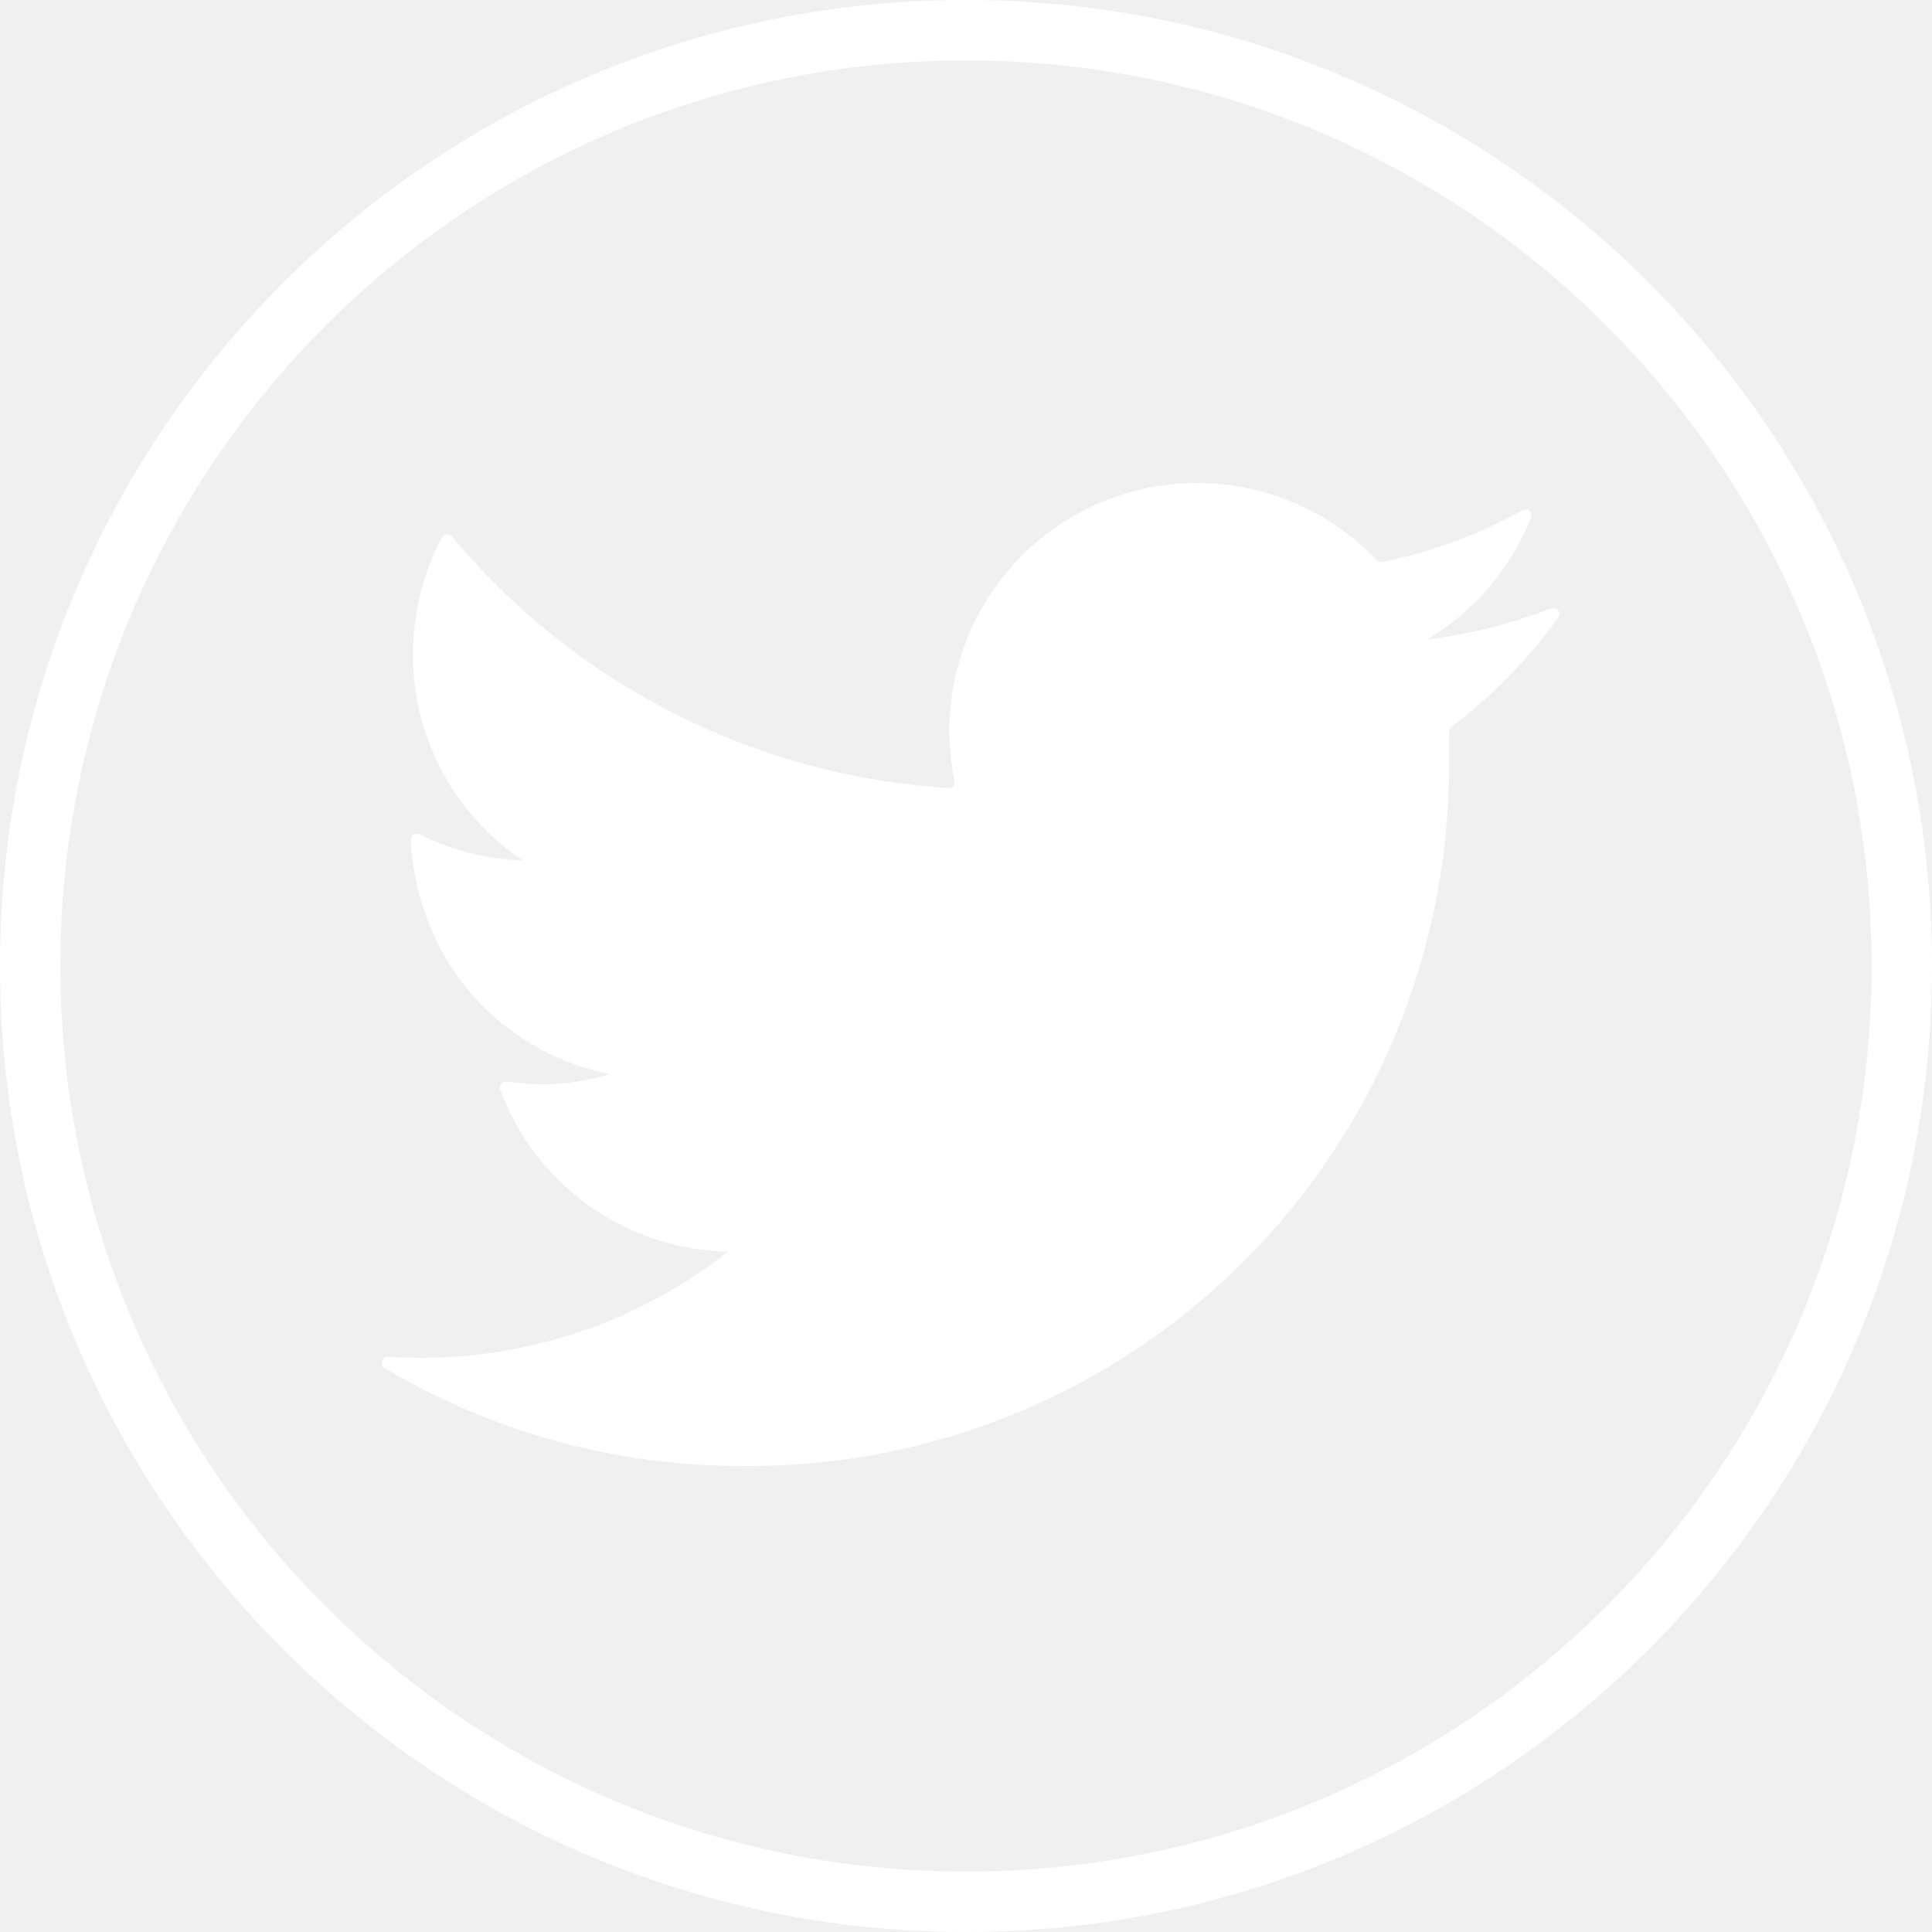
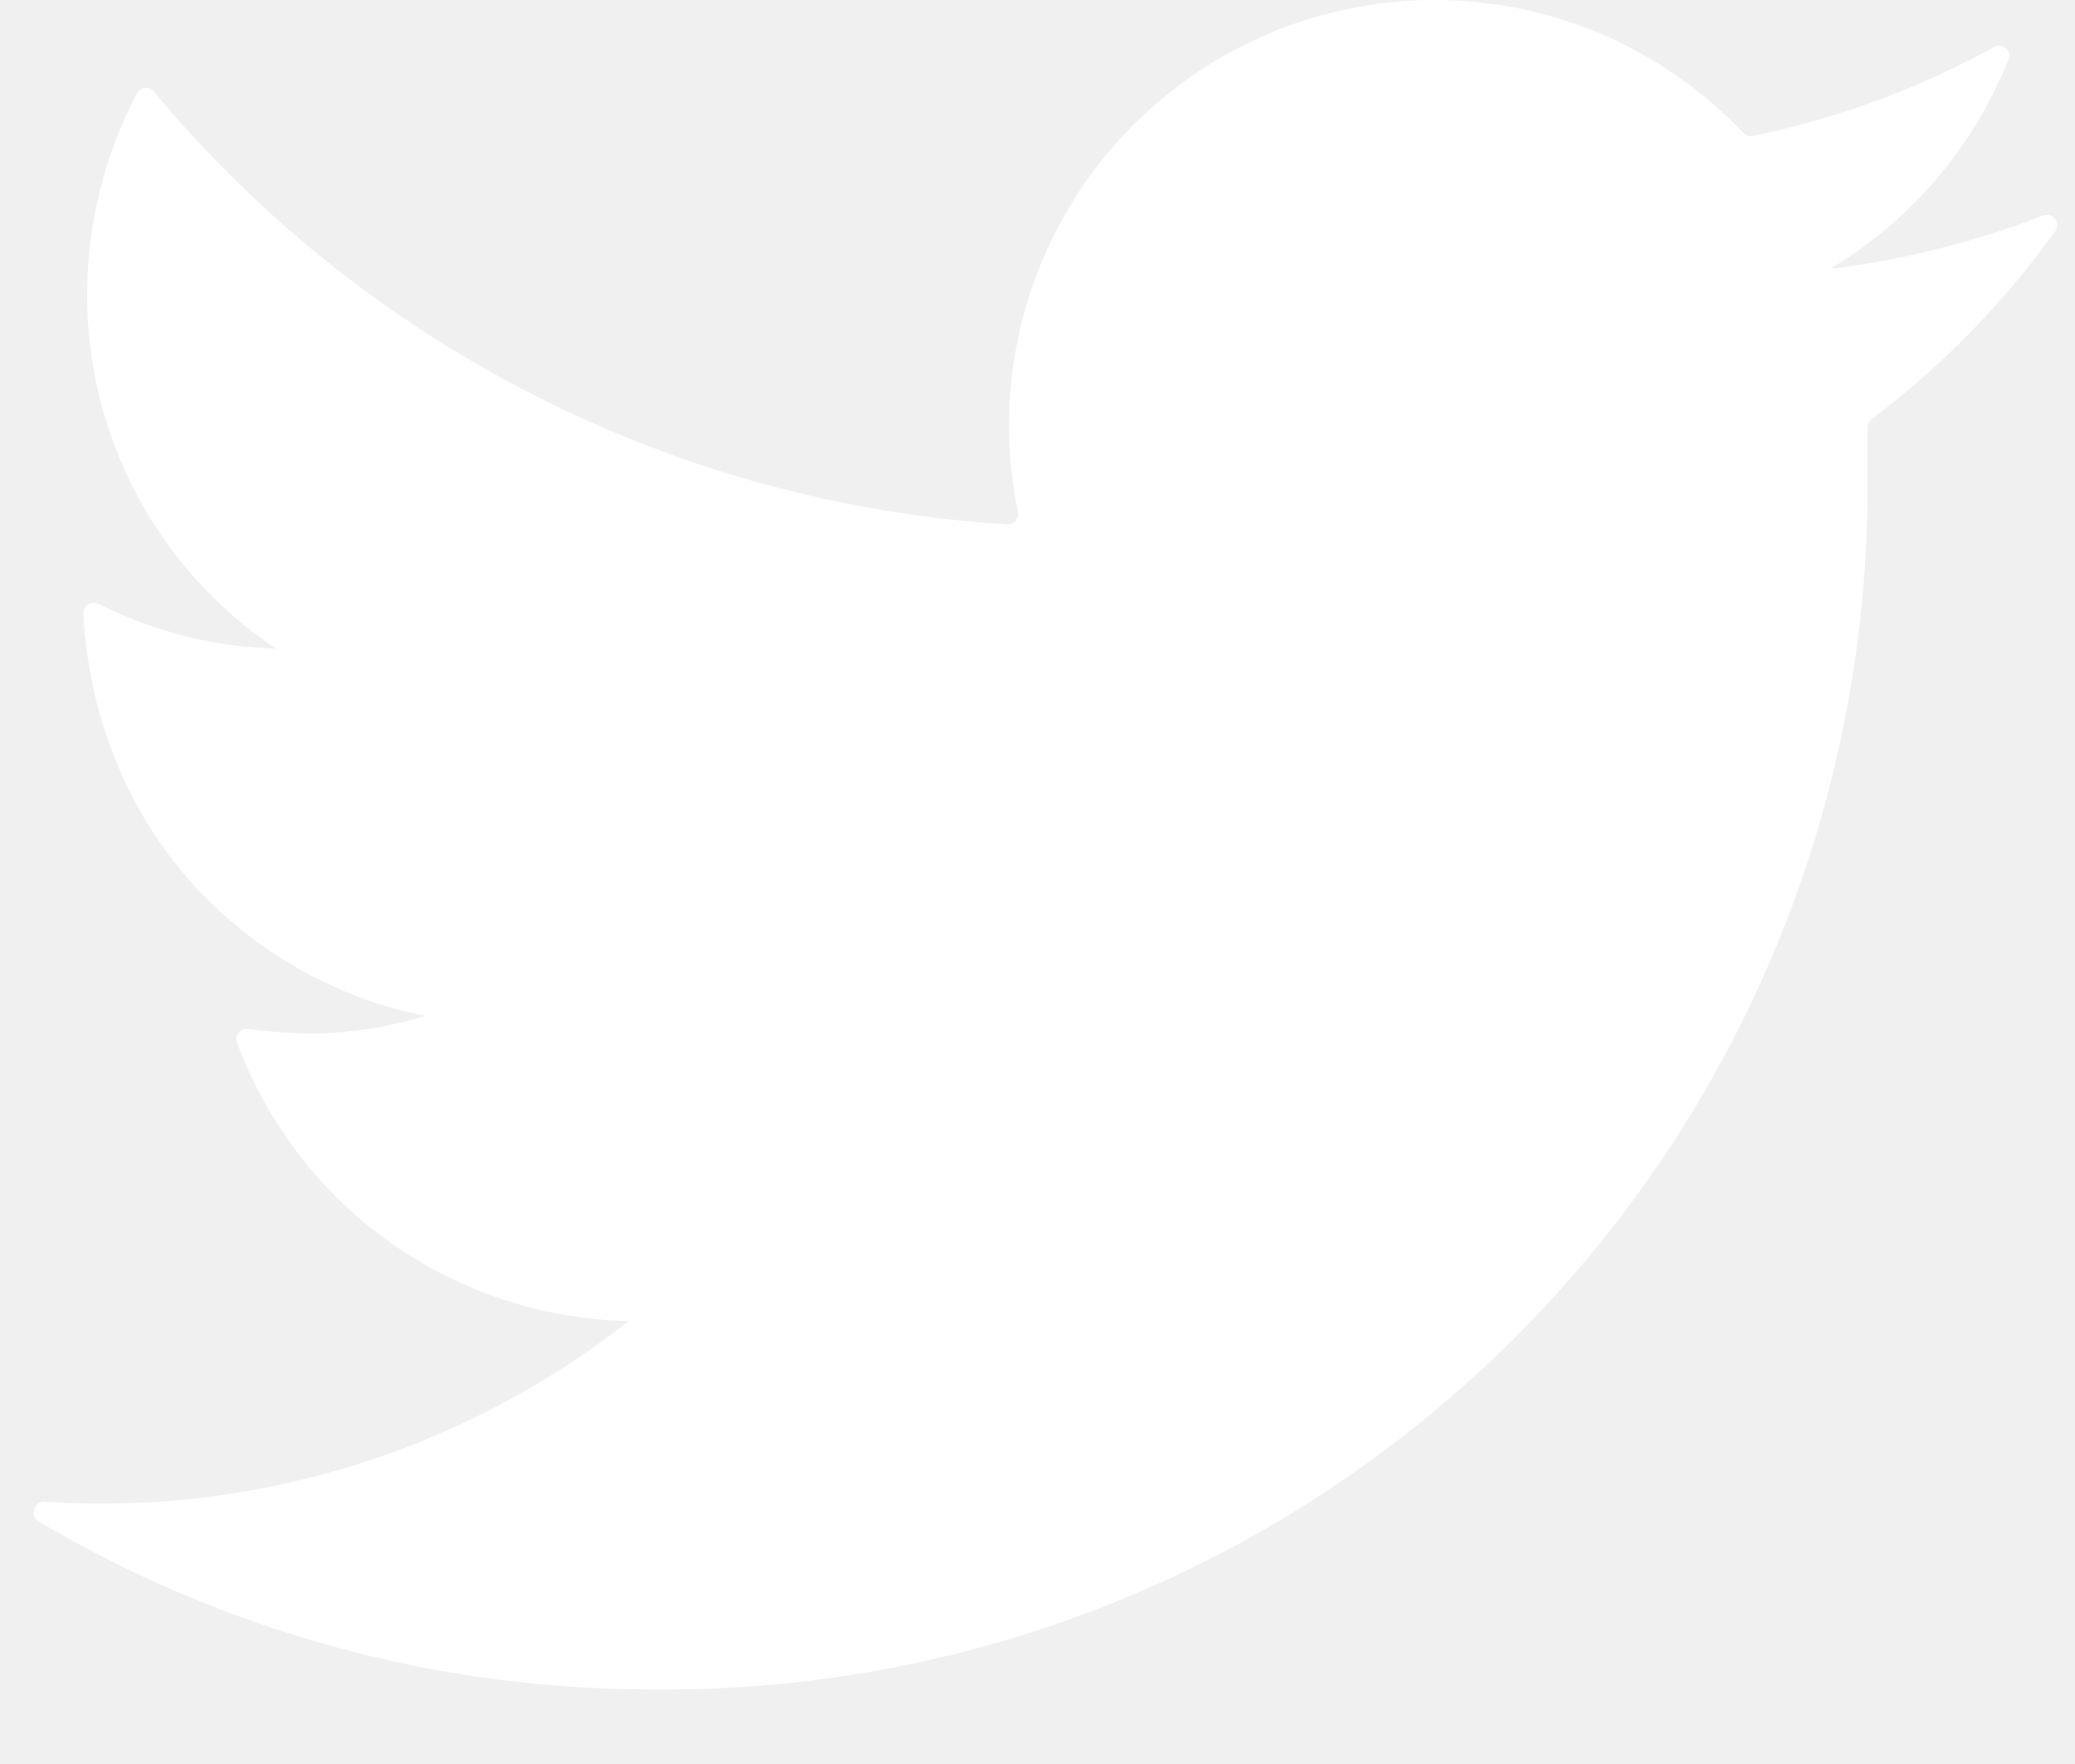
- <svg xmlns="http://www.w3.org/2000/svg" width="32" height="32" viewBox="0 0 32 32" fill="none">
-   <path d="M25.81 10.227C25.868 10.146 25.782 10.042 25.689 10.078C25.031 10.333 24.342 10.506 23.64 10.591C24.422 10.123 25.025 9.412 25.36 8.571C25.394 8.485 25.3 8.408 25.22 8.453C24.493 8.854 23.709 9.143 22.895 9.31C22.861 9.317 22.826 9.305 22.802 9.28C22.191 8.635 21.387 8.206 20.51 8.057C19.615 7.906 18.695 8.056 17.894 8.484C17.093 8.912 16.457 9.593 16.085 10.421C15.732 11.209 15.636 12.087 15.811 12.93C15.824 12.995 15.773 13.057 15.706 13.053C14.122 12.955 12.575 12.533 11.159 11.815C9.746 11.097 8.496 10.1 7.483 8.883C7.438 8.829 7.352 8.836 7.32 8.898C7.005 9.497 6.84 10.163 6.84 10.841C6.839 11.515 7.004 12.179 7.322 12.774C7.639 13.369 8.099 13.876 8.66 14.251C8.065 14.234 7.482 14.087 6.951 13.821C6.883 13.786 6.801 13.835 6.804 13.912C6.846 14.801 7.172 15.694 7.737 16.379C8.339 17.107 9.173 17.606 10.1 17.791C9.743 17.899 9.373 17.956 9 17.961C8.797 17.958 8.595 17.943 8.394 17.916C8.319 17.906 8.258 17.976 8.284 18.047C8.561 18.794 9.049 19.447 9.691 19.923C10.377 20.432 11.206 20.714 12.06 20.731C10.617 21.866 8.836 22.485 7 22.491C6.811 22.491 6.623 22.485 6.435 22.472C6.329 22.465 6.28 22.606 6.371 22.66C8.16 23.722 10.205 24.283 12.29 24.281C13.83 24.297 15.357 24.006 16.783 23.425C18.209 22.844 19.505 21.985 20.595 20.897C21.685 19.81 22.548 18.516 23.133 17.091C23.717 15.667 24.012 14.14 24 12.601V12.121C24 12.089 24.015 12.059 24.04 12.04C24.718 11.528 25.315 10.917 25.81 10.227Z" fill="white" />
-   <circle cx="16" cy="16" r="15.5" stroke="white" />
+ <svg xmlns="http://www.w3.org/2000/svg" width="20" height="17" viewBox="0 0 20 17" fill="none">
+   <path d="M19.81 2.227C19.868 2.146 19.782 2.042 19.689 2.078C19.031 2.333 18.342 2.506 17.64 2.591C18.422 2.123 19.025 1.412 19.36 0.571C19.394 0.485 19.3 0.408 19.22 0.453C18.493 0.854 17.709 1.143 16.895 1.31C16.861 1.317 16.826 1.305 16.802 1.28C16.191 0.635 15.387 0.206 14.51 0.057C13.615 -0.094 12.694 0.056 11.894 0.484C11.093 0.912 10.457 1.593 10.085 2.421C9.732 3.209 9.636 4.087 9.811 4.93C9.824 4.995 9.773 5.057 9.706 5.053C8.122 4.955 6.575 4.533 5.159 3.814C3.746 3.097 2.496 2.1 1.483 0.883C1.438 0.829 1.352 0.836 1.32 0.898C1.005 1.497 0.84 2.163 0.84 2.841C0.839 3.515 1.004 4.179 1.322 4.774C1.639 5.369 2.099 5.876 2.66 6.251C2.065 6.234 1.482 6.087 0.951 5.821C0.883 5.786 0.801 5.835 0.804 5.912C0.846 6.801 1.172 7.694 1.737 8.379C2.339 9.107 3.173 9.606 4.1 9.791C3.743 9.899 3.373 9.956 3 9.961C2.797 9.958 2.595 9.943 2.394 9.916C2.319 9.906 2.258 9.976 2.284 10.047C2.561 10.794 3.049 11.447 3.691 11.923C4.378 12.432 5.206 12.714 6.06 12.731C4.617 13.866 2.836 14.486 1 14.491C0.811 14.491 0.623 14.485 0.435 14.472C0.329 14.465 0.28 14.606 0.371 14.661C2.16 15.722 4.205 16.283 6.29 16.281C7.83 16.297 9.357 16.006 10.783 15.425C12.209 14.844 13.505 13.985 14.595 12.897C15.685 11.81 16.548 10.516 17.133 9.092C17.717 7.667 18.012 6.14 18 4.601V4.121C18 4.089 18.015 4.06 18.04 4.04C18.718 3.528 19.315 2.917 19.81 2.227Z" fill="white" />
</svg>
